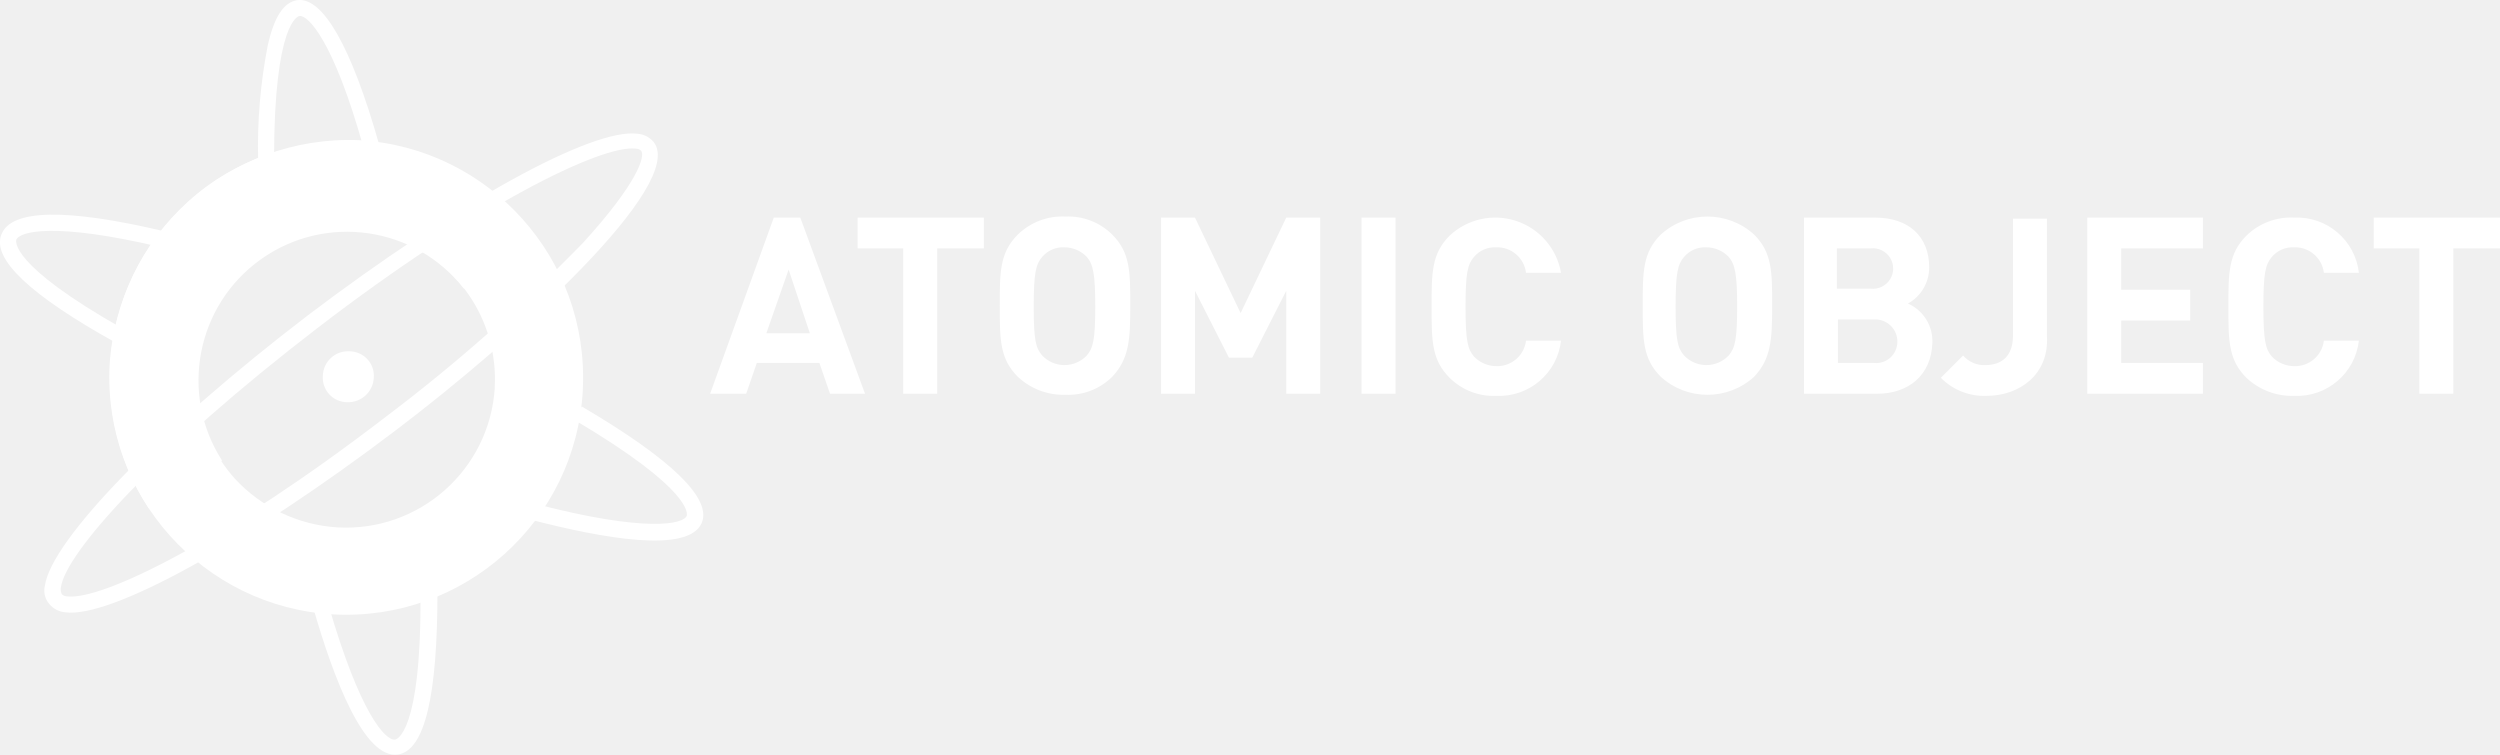
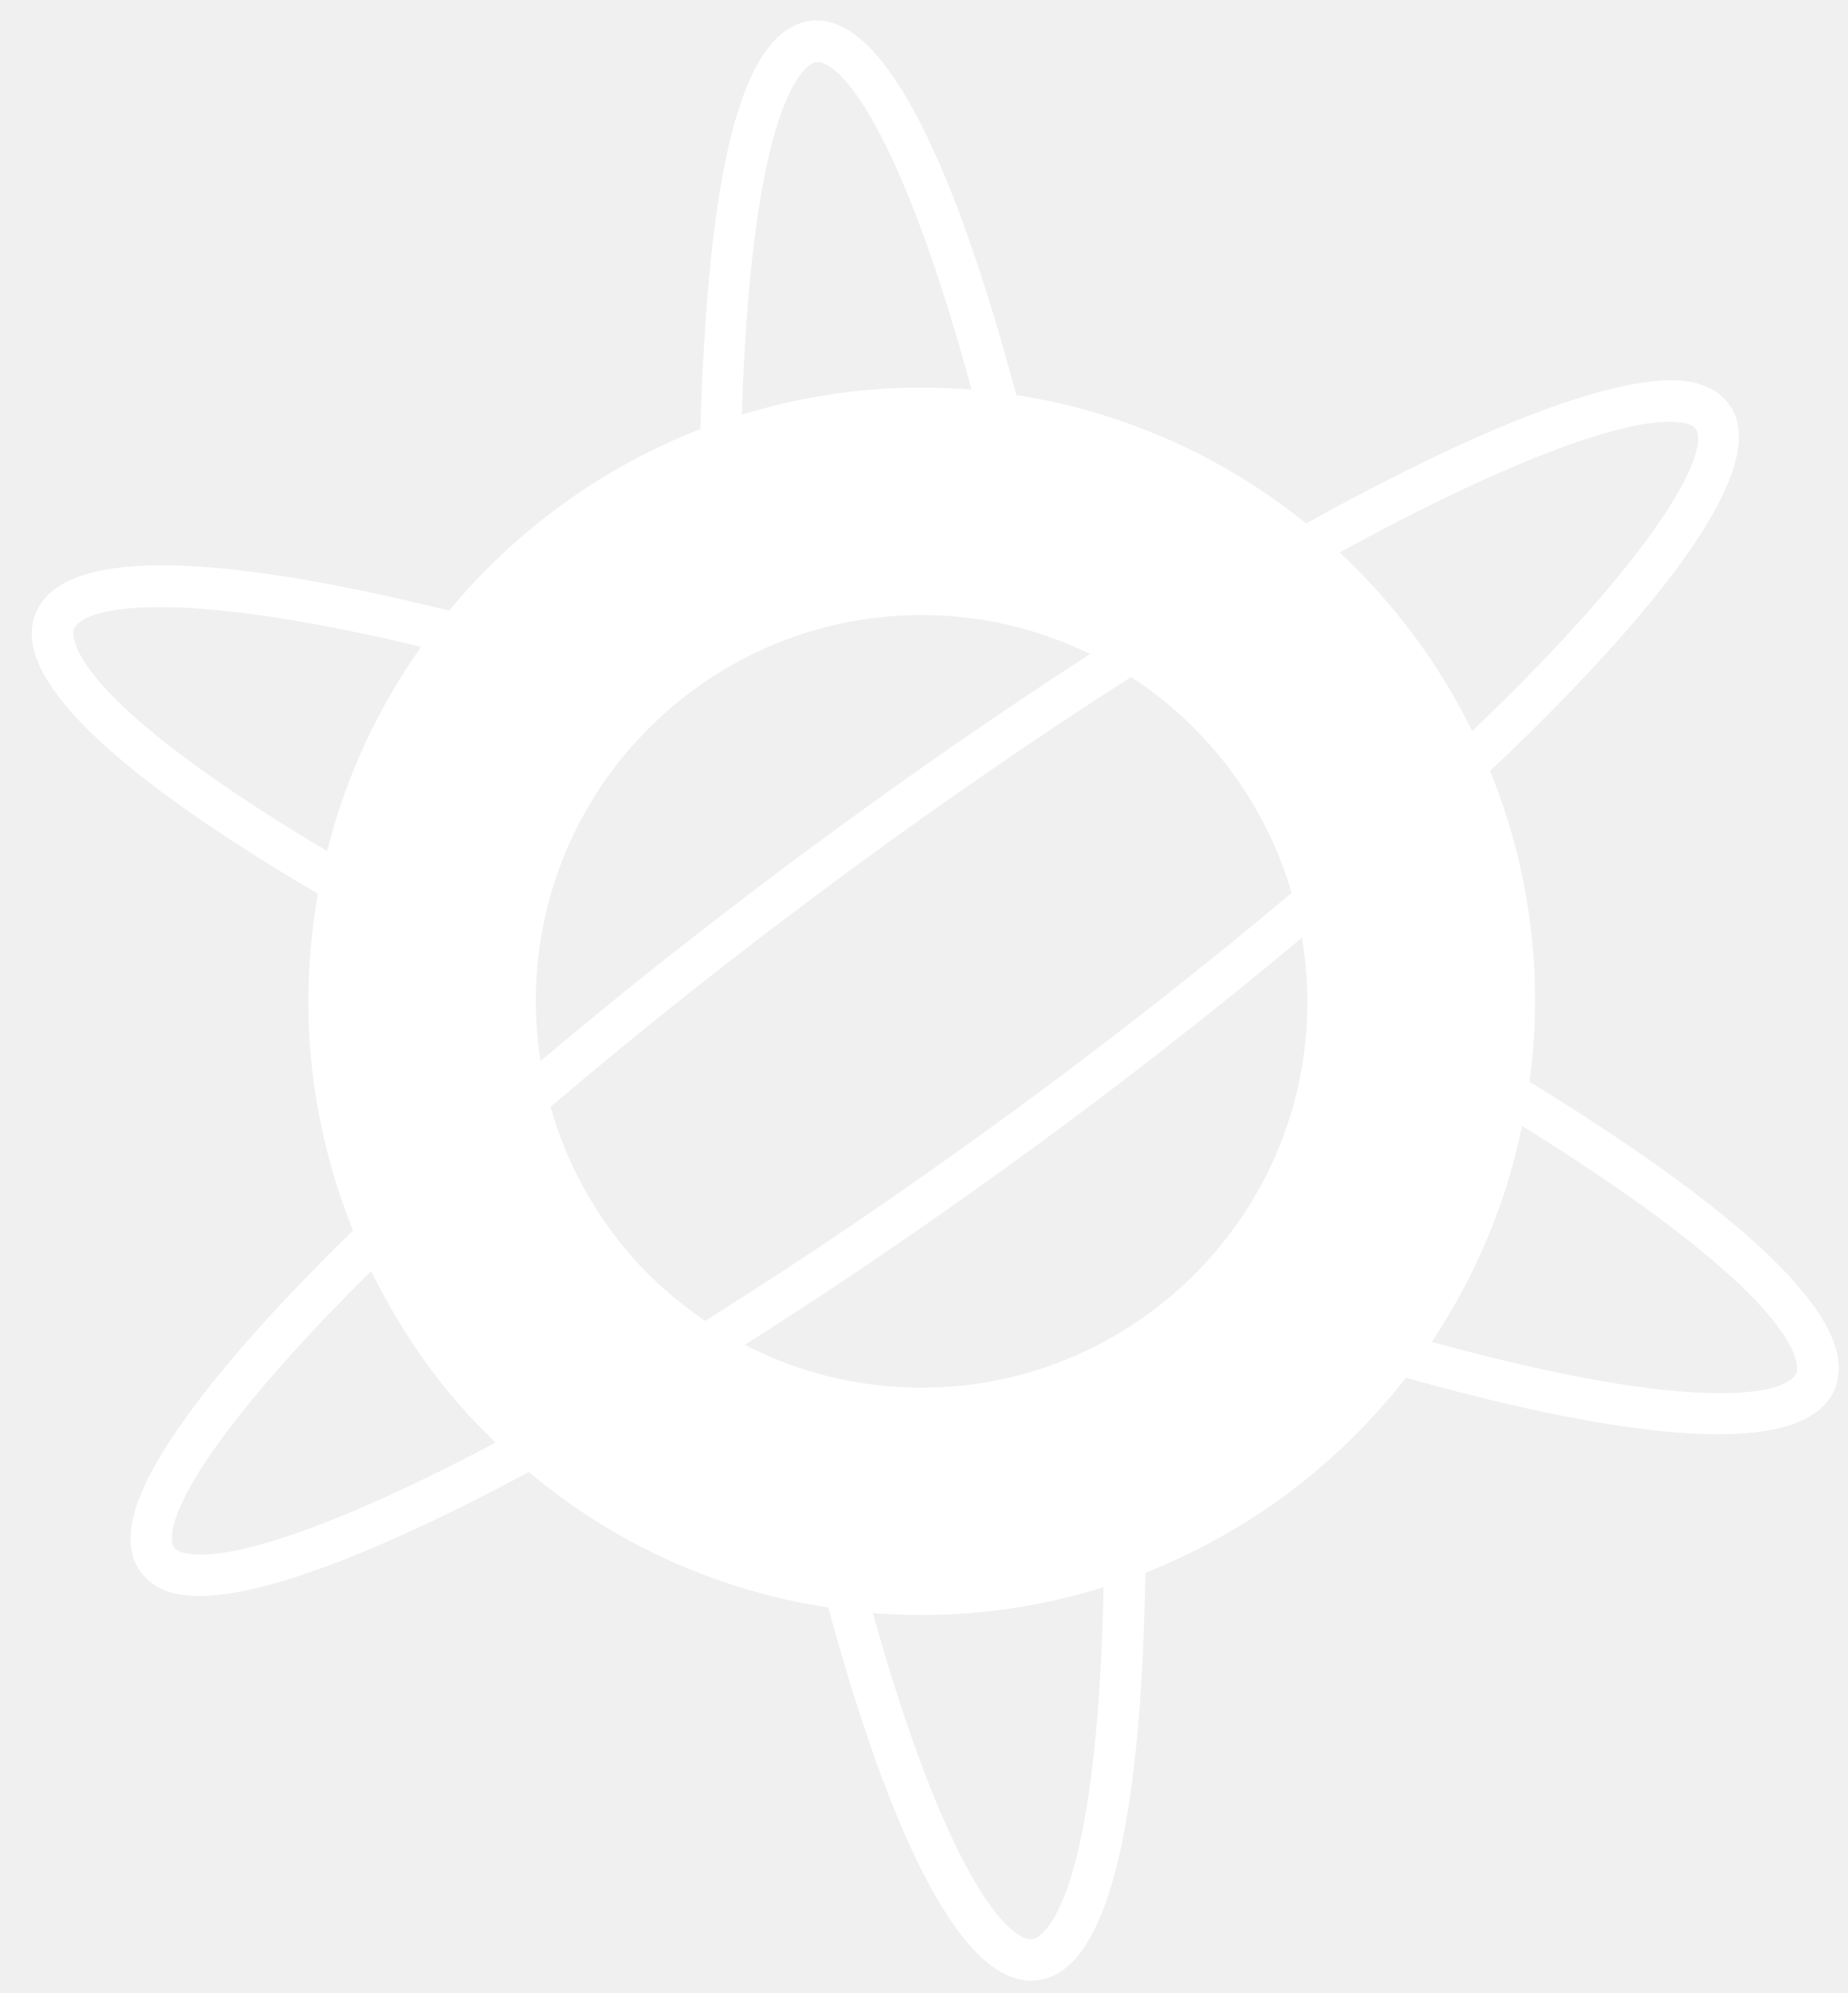
- <svg xmlns="http://www.w3.org/2000/svg" id="Layer_1" data-name="Layer 1" viewBox="0 0 235.63 71.14">
-   <defs>
-     <style>.cls-1{fill:#fff}</style>
-   </defs>
-   <path class="cls-1" d="M.13 22.11q-1.35 3.45 10.8 10.2l.7-1.3c-10.8-6.1-10.1-8.3-10.1-8.4.3-.8 3.6-1.7 13.7.7l.3-1.5c-9.3-2.2-14.5-2.1-15.4.3M28.03.01c-1.3.2-2.2 1.6-2.8 4.3a49.83 49.83 0 0 0-.9 10.8l1.5-.1c0-13 2.3-13.5 2.4-13.5.8-.1 3.2 2.3 6 12.3l1.5-.2c-2.6-9.2-5.3-13.9-7.7-13.6M54.03 39.51c11.5 6.8 10.7 9 10.7 9.1-.3.8-3.8 1.6-14.2-1.1l-.4 1.5c6.6 1.7 14.7 3.2 16 .3 1-2.3-2.8-6-11.3-11zM39.63 55.91c.1 13.3-2.3 13.8-2.4 13.8-.9.1-3.3-2.4-6.3-12.8l-1.4.4c1.9 6.6 4.8 14.3 8 13.8 2.5-.4 3.7-5.5 3.7-15.3zM35.23 35.61a2.31 2.31 0 0 0-2.3-2.5 2.37 2.37 0 0 0-2.5 2.3 2.31 2.31 0 0 0 2.3 2.5 2.42 2.42 0 0 0 2.5-2.3l-2.4-.1z" />
-   <path class="cls-1" d="M10.33 34.41a22.4 22.4 0 0 0 21.1 23.5 22.35 22.35 0 0 0 23.5-21.1v-.1a22.42 22.42 0 0 0-21.1-23.5 22.64 22.64 0 0 0-23.5 21.2m21.5 15.3a14.37 14.37 0 0 1-9.7-4.6 14.05 14.05 0 1 1 24.5-8.6v.1a14.06 14.06 0 0 1-14.8 13.1" />
-   <path class="cls-1" d="M29.03 29.71c-14 10.7-24.2 21.2-24.8 25.5a1.93 1.93 0 0 0 .4 1.7 2.19 2.19 0 0 0 1.5.8c4.3.6 17.1-6.5 31.1-17.1 11.5-8.7 27.4-23.2 24.4-27.2a2.19 2.19 0 0 0-1.5-.8c-4.3-.6-17.1 6.5-31.1 17.1m-22.7 26.5a.76.76 0 0 1-.5-.2 1.08 1.08 0 0 1-.1-.6c.4-3.3 9.1-12.9 24.2-24.5s26.8-17.3 30-16.9a.76.76 0 0 1 .5.2c.4.5-.3 3-5.5 8.7a163 163 0 0 1-18.6 16.4c-15.1 11.6-26.7 17.3-30 16.9" />
-   <path class="cls-1" d="M20.43 16.91a22.41 22.41 0 0 0-6.4 31l6.9-4.5a14 14 0 0 1 22.8-16.2l6.6-5a22.3 22.3 0 0 0-29.9-5.3M78.23 37.11l-1-2.9h-5.9l-1 2.9h-3.4l6-16.6h2.5l6.1 16.6h-3.3zm-3.9-11.7l-2.1 6h4.1zM88.33 23.41v13.7h-3.2v-13.7h-4.3v-2.9h11.9v2.9h-4.4zM104.83 35.51a5.87 5.87 0 0 1-4.4 1.7 6.27 6.27 0 0 1-4.5-1.7c-1.7-1.7-1.7-3.5-1.7-6.7s0-5 1.7-6.7a6 6 0 0 1 4.5-1.7 5.87 5.87 0 0 1 4.4 1.7c1.7 1.7 1.7 3.5 1.7 6.7s-.1 5-1.7 6.7zm-2.4-11.3a2.93 2.93 0 0 0-2.1-.9 2.58 2.58 0 0 0-2.1.9c-.6.7-.8 1.5-.8 4.7s.2 3.9.8 4.6a2.9 2.9 0 0 0 4.2 0c.6-.7.8-1.5.8-4.6s-.2-4-.8-4.7zM121.23 37.11v-9.7l-3.2 6.3h-2.2l-3.2-6.3v9.7h-3.2v-16.6h3.2l4.3 9 4.3-9h3.2v16.6h-3.2zM128.33 37.11v-16.6h3.2v16.6h-3.2zM141.03 37.31a5.87 5.87 0 0 1-4.4-1.7c-1.7-1.7-1.7-3.5-1.7-6.7s0-5 1.7-6.7a6.29 6.29 0 0 1 10.5 3.5h-3.3a2.73 2.73 0 0 0-2.8-2.4 2.58 2.58 0 0 0-2.1.9c-.6.7-.8 1.5-.8 4.7s.2 4 .8 4.7a2.93 2.93 0 0 0 2.1.9 2.73 2.73 0 0 0 2.8-2.4h3.3a5.87 5.87 0 0 1-6.1 5.2zM165.33 35.51a6.54 6.54 0 0 1-8.8 0c-1.7-1.7-1.7-3.5-1.7-6.7s0-5 1.7-6.7a6.54 6.54 0 0 1 8.8 0c1.7 1.7 1.7 3.5 1.7 6.7s-.1 5-1.7 6.7zm-2.4-11.3a2.93 2.93 0 0 0-2.1-.9 2.58 2.58 0 0 0-2.1.9c-.6.7-.8 1.5-.8 4.7s.2 3.9.8 4.6a2.9 2.9 0 0 0 4.2 0c.6-.7.8-1.5.8-4.6s-.2-4-.8-4.7zM176.93 37.11h-6.9v-16.6h6.7c3.2 0 5.1 1.8 5.1 4.7a3.89 3.89 0 0 1-2 3.4 3.87 3.87 0 0 1 2.3 3.7c-.1 3.1-2.3 4.8-5.2 4.8zm-.6-13.7h-3.2v3.8h3.2a1.91 1.91 0 1 0 0-3.8zm.3 6.7h-3.4v4.1h3.4a2 2 0 0 0 2.2-2 2.08 2.08 0 0 0-2.2-2.1zM187.23 37.31a5.73 5.73 0 0 1-4.3-1.7l2.1-2.1a2.6 2.6 0 0 0 2.1.9c1.6 0 2.6-.9 2.6-2.8v-11h3.2v11.1c.2 3.6-2.6 5.6-5.7 5.6zM196.73 37.11v-16.6h10.9v2.9h-7.7v3.9h6.5v2.9h-6.5v4h7.7v2.9h-10.9zM216.23 37.31a6.27 6.27 0 0 1-4.5-1.7c-1.7-1.7-1.7-3.5-1.7-6.7s0-5 1.7-6.7a6 6 0 0 1 4.5-1.7 5.87 5.87 0 0 1 6.1 5.2h-3.3a2.73 2.73 0 0 0-2.8-2.4 2.58 2.58 0 0 0-2.1.9c-.6.7-.8 1.5-.8 4.7s.2 4 .8 4.7a2.93 2.93 0 0 0 2.1.9 2.73 2.73 0 0 0 2.8-2.4h3.3a5.87 5.87 0 0 1-6.1 5.2zM231.23 23.41v13.7h-3.2v-13.7h-4.3v-2.9h11.9v2.9h-4.4z" />
+ <svg xmlns="http://www.w3.org/2000/svg" width="38px" height="41px" viewBox="258 141 38 41" version="1.1">
+   <defs />
+   <path d="M294.954,169.247 C294.756,169.697 292.92,170.11 287.451,168.605 C288.335,167.284 288.977,165.784 289.311,164.163 C295.423,167.96 294.974,169.197 294.954,169.247 Z M284.877,162.141 L284.874,162.188 C284.56,166.546 280.75,169.843 276.385,169.527 C275.297,169.449 274.261,169.151 273.322,168.666 C275.282,167.424 277.369,166.001 279.511,164.426 C281.174,163.204 283.004,161.777 284.782,160.291 C284.882,160.891 284.921,161.508 284.877,162.141 Z M279.242,180.891 C278.758,180.957 277.47,179.599 275.954,174.179 L276.05,174.191 C277.669,174.308 279.238,174.109 280.702,173.653 C280.559,180.643 279.295,180.887 279.242,180.891 Z M261.884,172.965 C261.78,172.951 261.644,172.913 261.582,172.838 C261.525,172.758 261.532,172.617 261.546,172.51 C261.693,171.56 263.109,169.649 265.635,167.147 C266.109,168.112 266.697,169.029 267.418,169.863 C267.666,170.149 267.928,170.418 268.196,170.678 C265.067,172.334 262.831,173.111 261.884,172.965 Z M269.042,161.037 C269.347,156.666 273.148,153.366 277.516,153.672 C278.559,153.745 279.539,154.022 280.426,154.454 C278.677,155.585 276.839,156.851 274.957,158.236 C272.84,159.793 270.874,161.344 269.119,162.828 C269.029,162.242 268.998,161.644 269.042,161.037 Z M259.523,153.938 C259.7,153.505 261.437,153.054 266.664,154.306 C265.778,155.553 265.115,156.973 264.729,158.51 C259.112,155.161 259.503,153.989 259.523,153.938 Z M274.786,142.277 C275.255,142.22 276.511,143.573 277.987,149.017 L277.842,149.004 C276.248,148.892 274.702,149.087 273.259,149.532 C273.486,142.511 274.734,142.282 274.786,142.277 Z M270.958,166.804 C270.183,165.909 269.638,164.875 269.326,163.772 C271.097,162.256 273.143,160.625 275.464,158.92 C277.528,157.402 279.472,156.074 281.267,154.927 C282.853,155.956 284.034,157.533 284.571,159.369 C282.862,160.807 280.989,162.283 279.007,163.741 C276.671,165.457 274.491,166.93 272.505,168.174 C271.94,167.789 271.417,167.335 270.958,166.804 Z M292.586,149.693 C292.69,149.707 292.827,149.743 292.886,149.825 C293.098,150.116 292.708,151.508 289.667,154.667 C289.24,155.112 288.771,155.573 288.285,156.041 C287.605,154.658 286.679,153.412 285.558,152.366 C289.064,150.443 291.567,149.539 292.586,149.693 Z M289.469,163.257 L289.464,163.265 C289.496,163.02 289.523,162.773 289.542,162.523 L289.546,162.467 C289.684,160.489 289.355,158.585 288.654,156.861 C292.095,153.598 294.497,150.579 293.571,149.321 C293.387,149.066 293.1,148.907 292.717,148.848 C291.365,148.645 288.511,149.745 284.87,151.769 C283.192,150.413 281.155,149.476 278.906,149.127 C277.521,143.947 276.073,141.266 274.687,141.428 C273.959,141.515 273.418,142.29 273.038,143.802 C272.686,145.193 272.482,147.276 272.408,149.827 C270.388,150.613 268.609,151.907 267.239,153.562 C262.125,152.299 259.266,152.318 258.733,153.617 C258.221,154.874 260.173,156.817 264.539,159.386 C264.463,159.819 264.407,160.259 264.376,160.707 C264.236,162.648 264.553,164.554 265.262,166.313 C262.575,168.938 260.899,171.116 260.707,172.383 C260.648,172.77 260.71,173.091 260.897,173.339 C261.081,173.594 261.368,173.753 261.753,173.81 C263.014,174.001 265.585,173.052 268.878,171.282 C270.637,172.757 272.75,173.721 275.039,174.069 C276.037,177.747 277.582,181.962 279.348,181.738 C280.735,181.563 281.477,178.738 281.56,173.354 C283.679,172.521 285.531,171.127 286.92,169.344 C290.594,170.371 295.016,171.225 295.736,169.593 C296.303,168.294 294.198,166.16 289.469,163.257 L289.469,163.257 Z" id="Fill-236" stroke="none" fill="#FFFFFF" fill-rule="evenodd" />
</svg>
